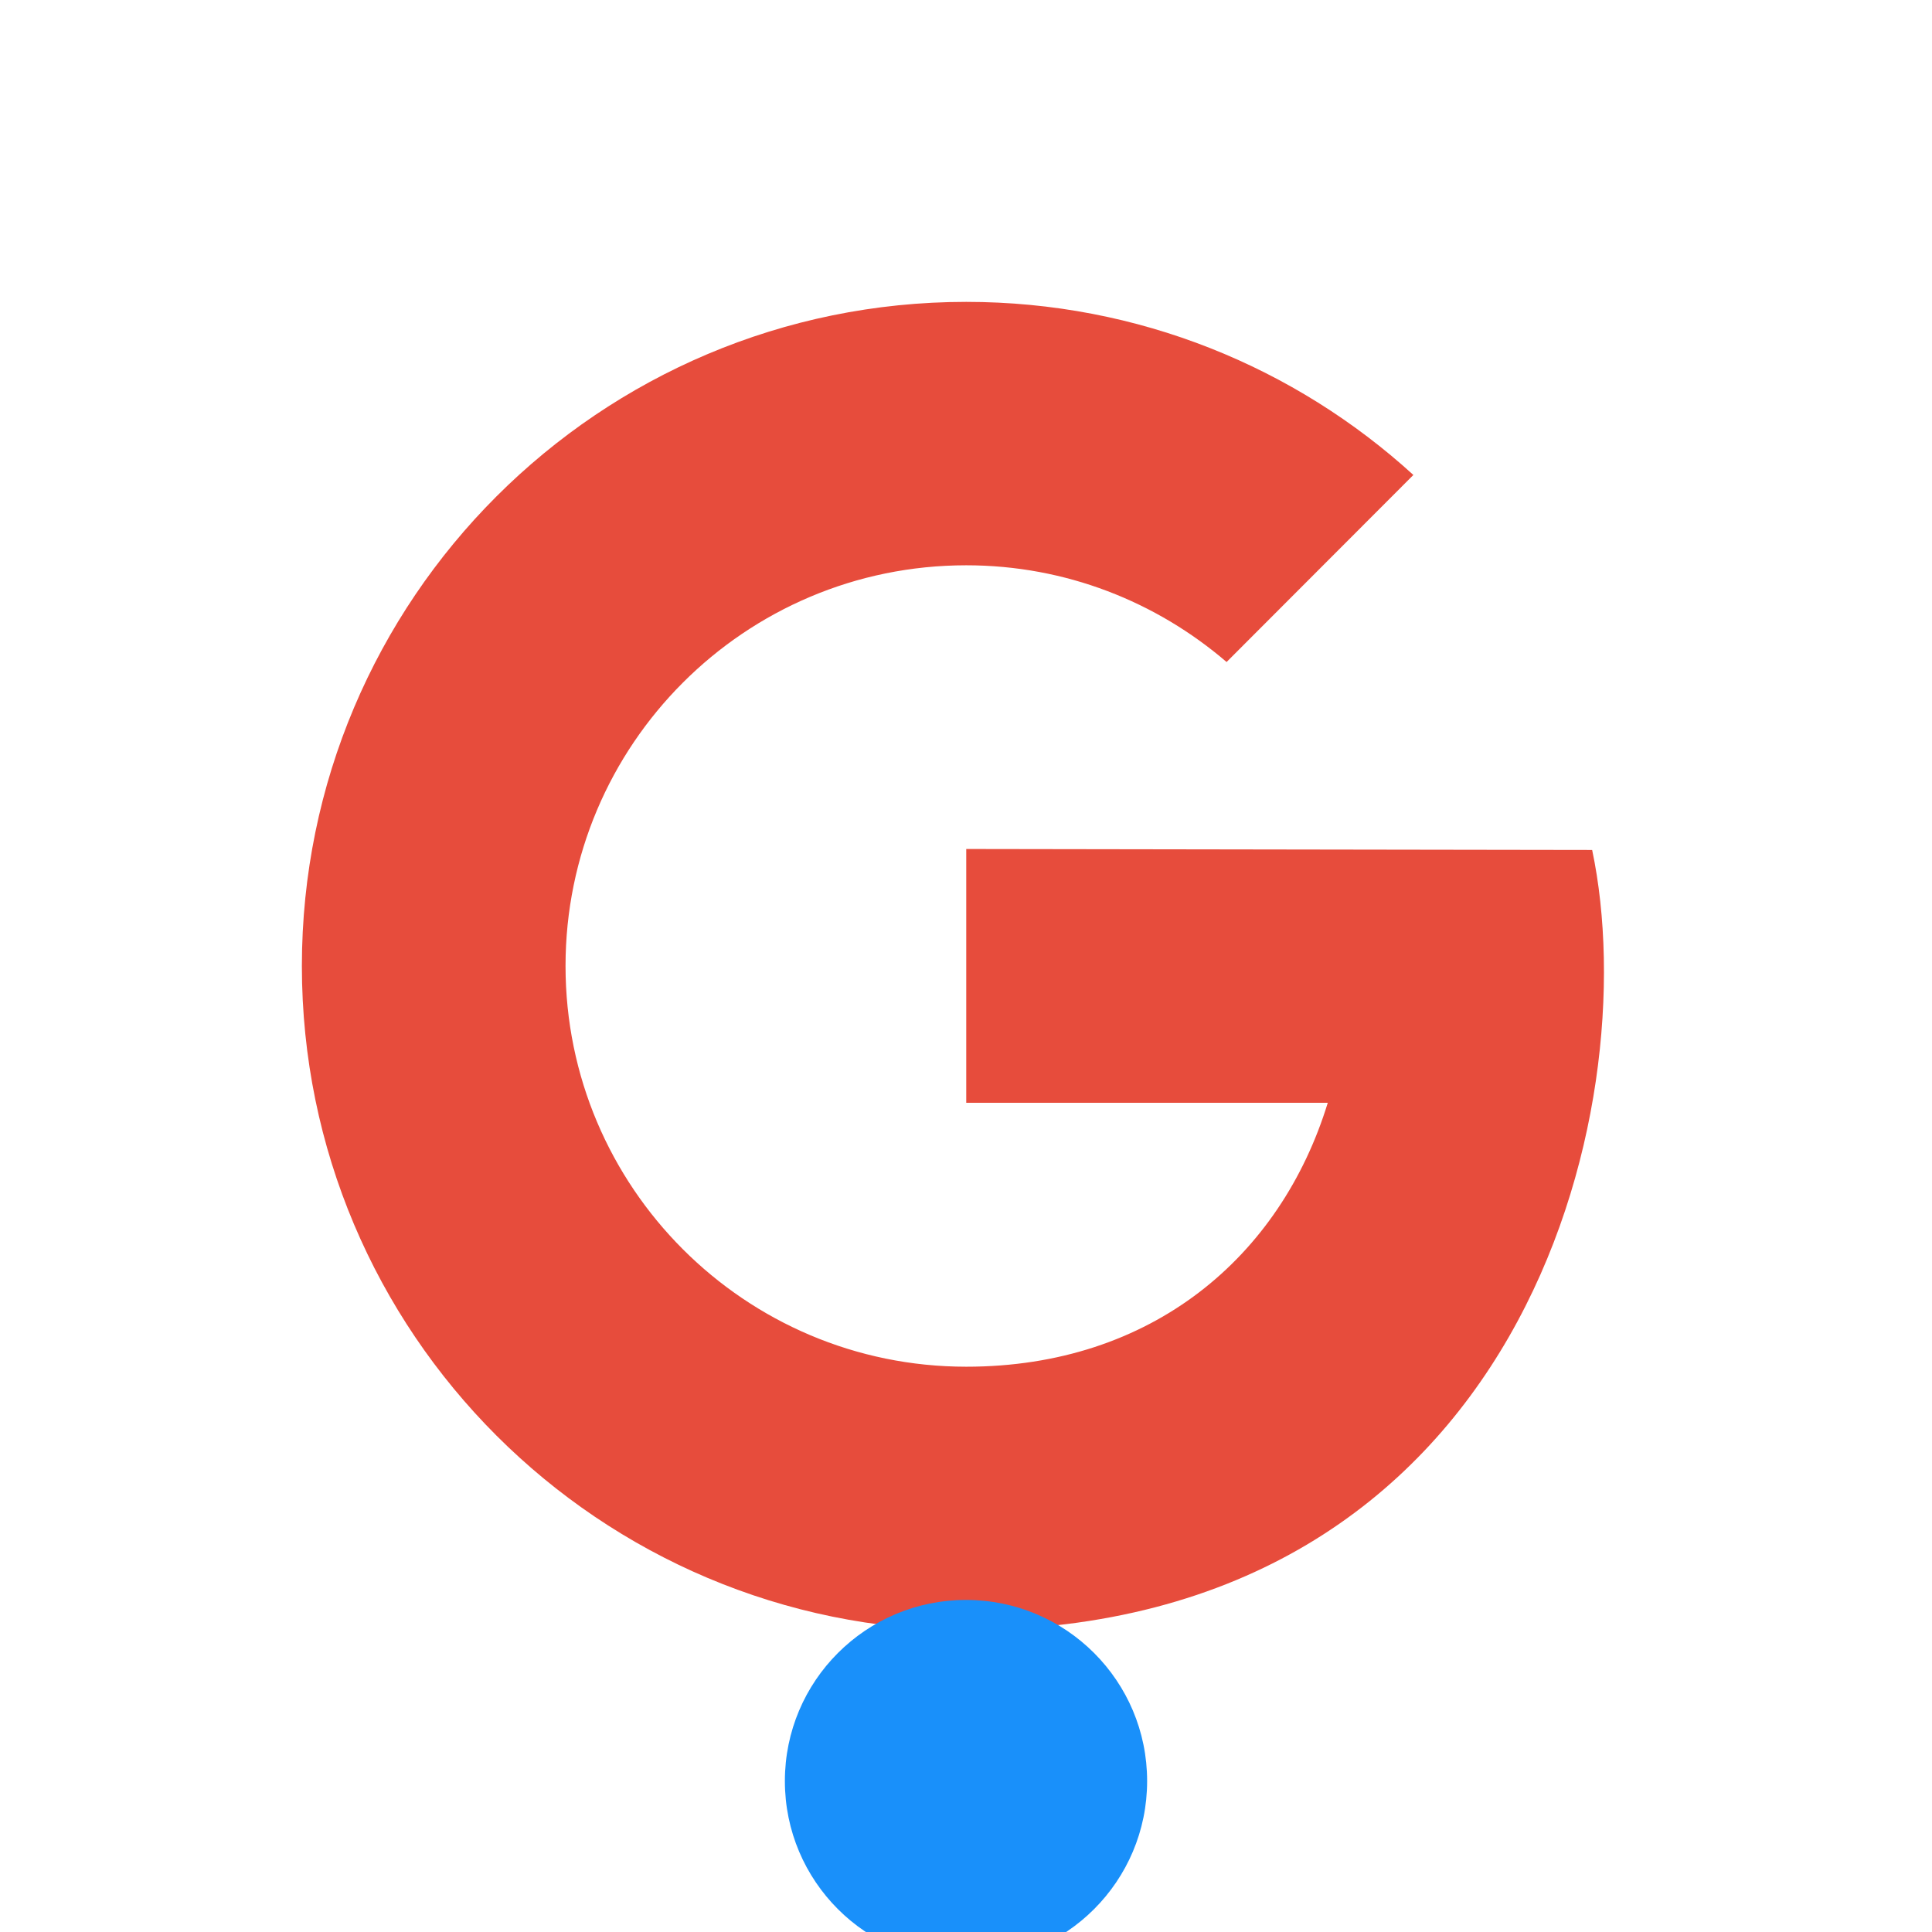
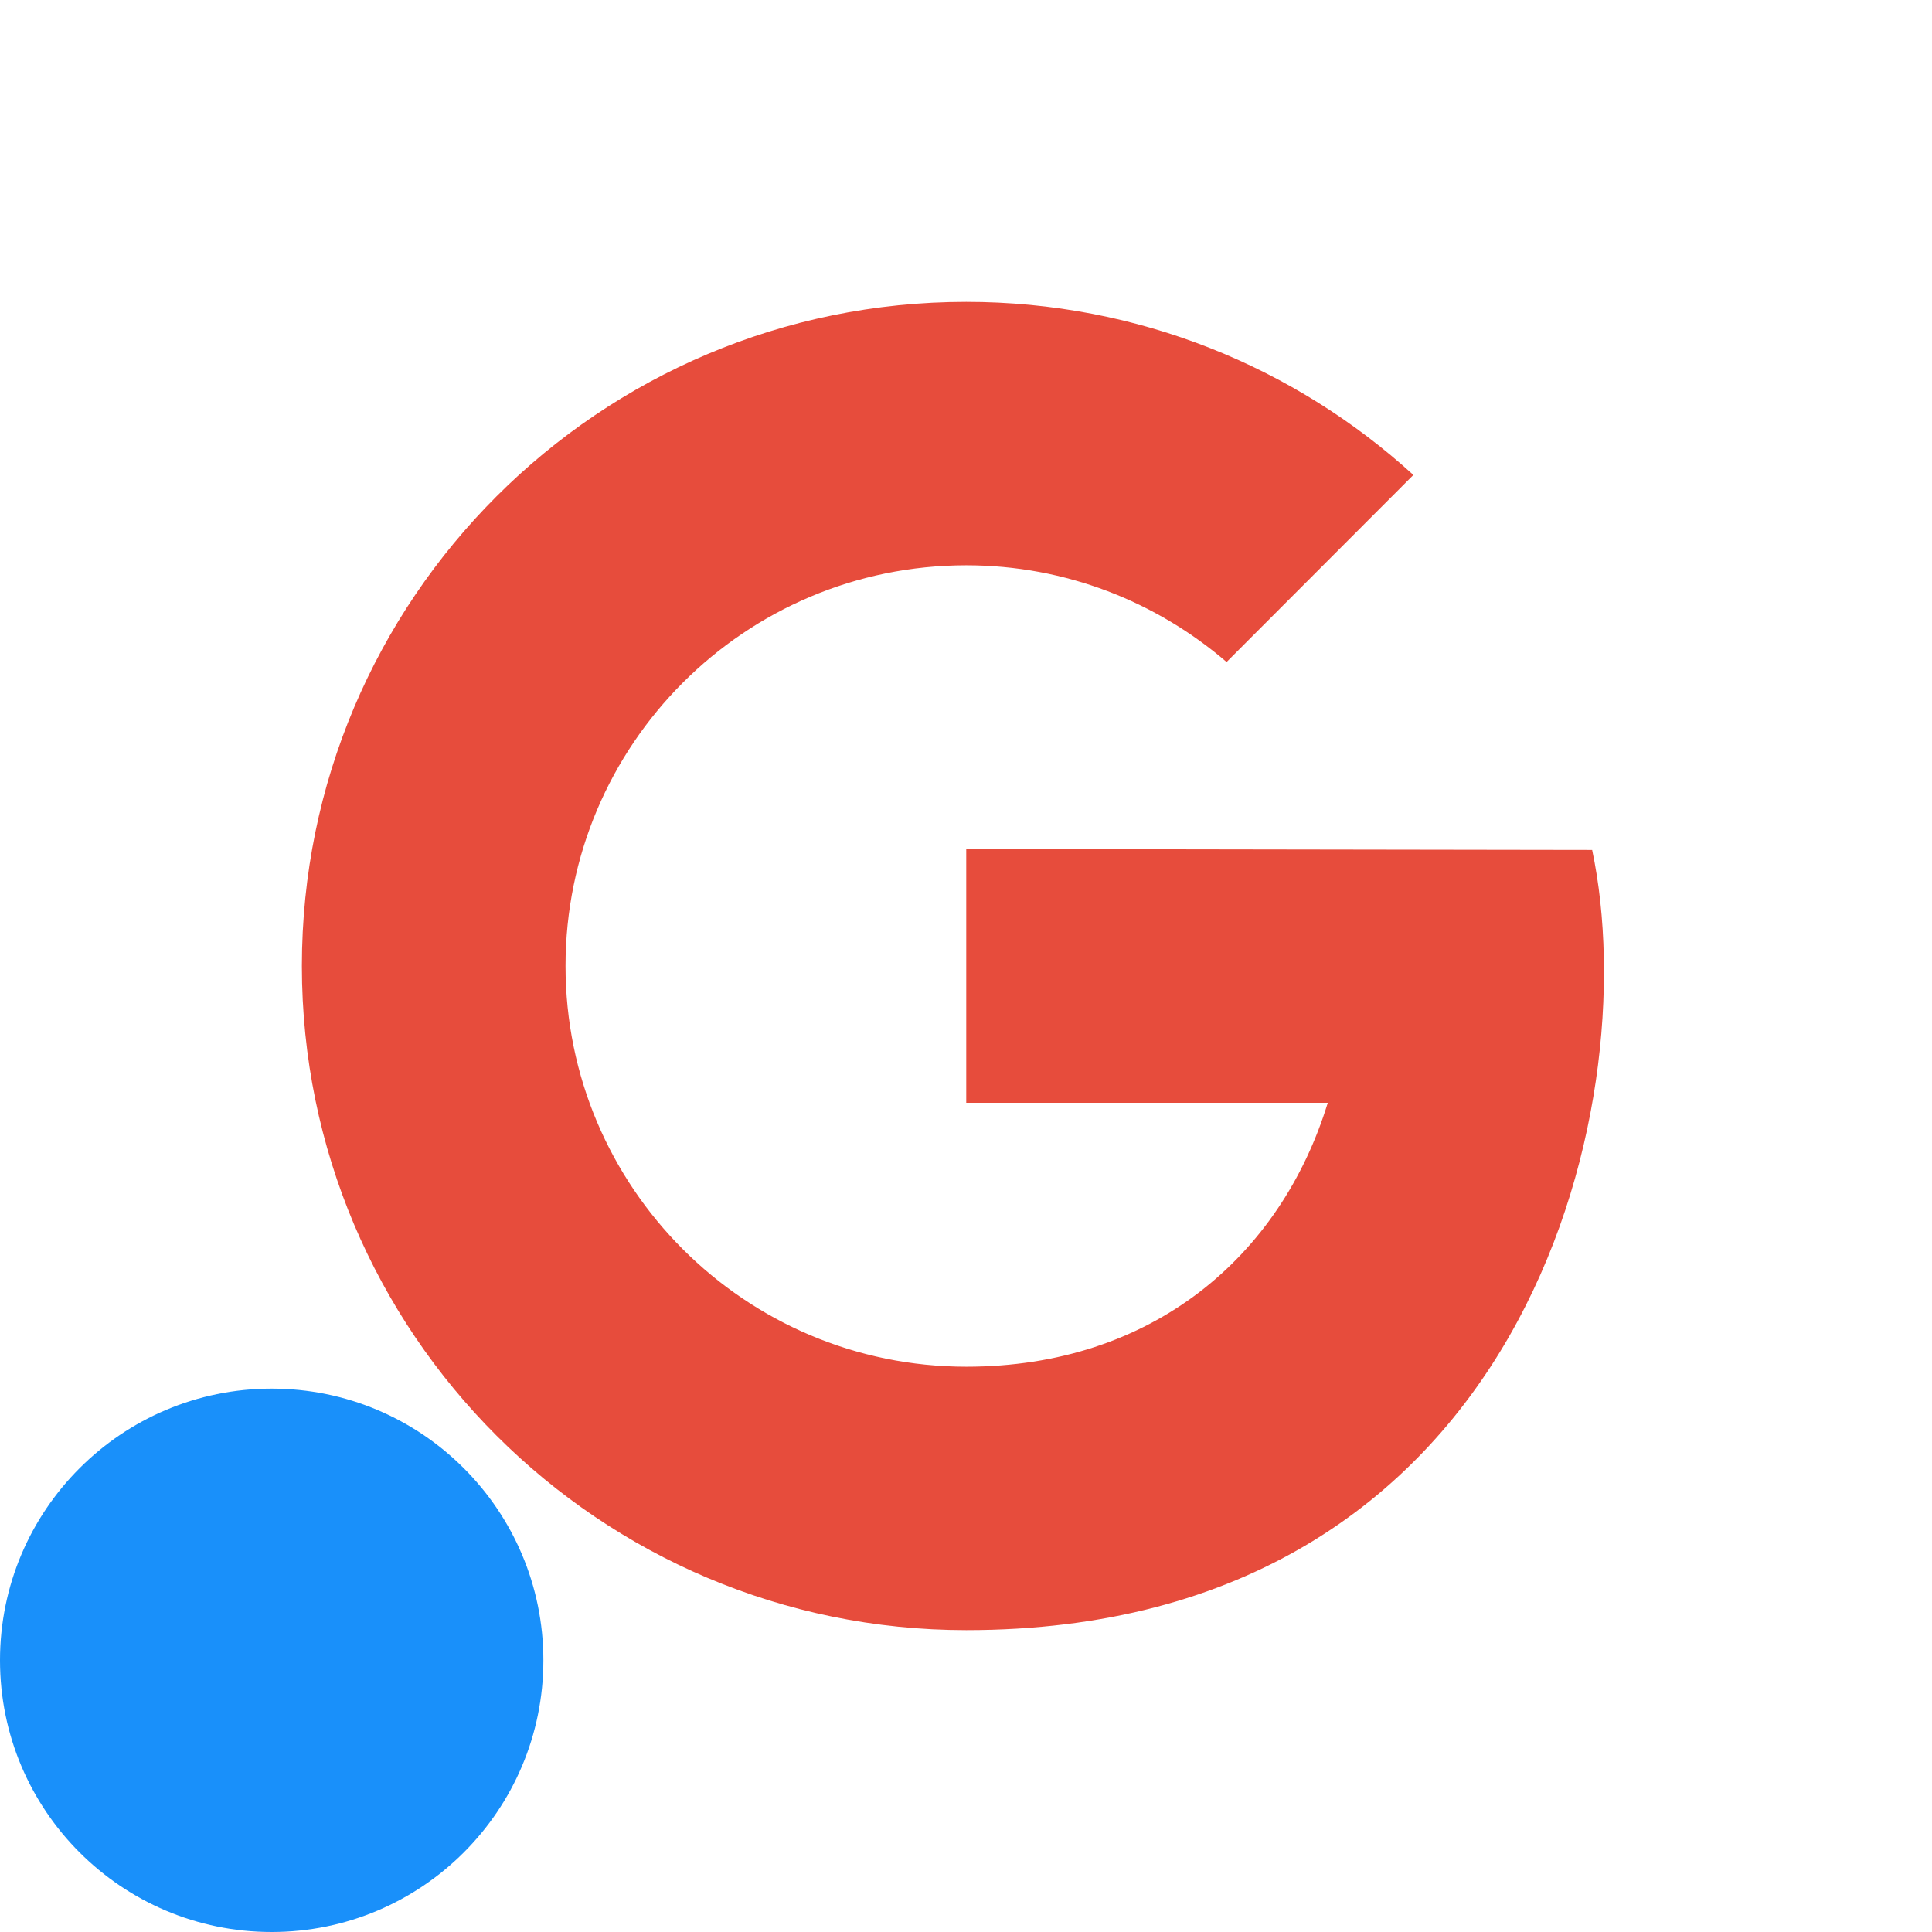
<svg xmlns="http://www.w3.org/2000/svg" viewBox="0 0 32 32" width="32px" height="32px">
  <g id="surface50425111">
    <path style=" stroke:none;fill-rule:nonzero;fill:rgb(90.588%,29.804%,23.529%);fill-opacity:1;" d="M 16.004 14.062 L 16.004 18.266 L 21.992 18.266 C 21.211 20.812 19.082 22.637 16.004 22.637 C 12.34 22.637 9.367 19.664 9.367 16 C 9.367 12.336 12.336 9.363 16.004 9.363 C 17.652 9.363 19.156 9.969 20.316 10.965 L 23.41 7.867 C 21.457 6.086 18.855 5 16.004 5 C 9.926 5 5 9.926 5 16 C 5 22.074 9.926 27 16.004 27 C 25.238 27 27.277 18.363 26.371 14.078 Z M 16.004 14.062 " />
  </g>
-   <circle cx="16" cy="29.5" r="3" fill="#1990FA" />
+   <circle cx="4.5" cy="27.5" r="4.5" fill="#1990FA" />
</svg>
